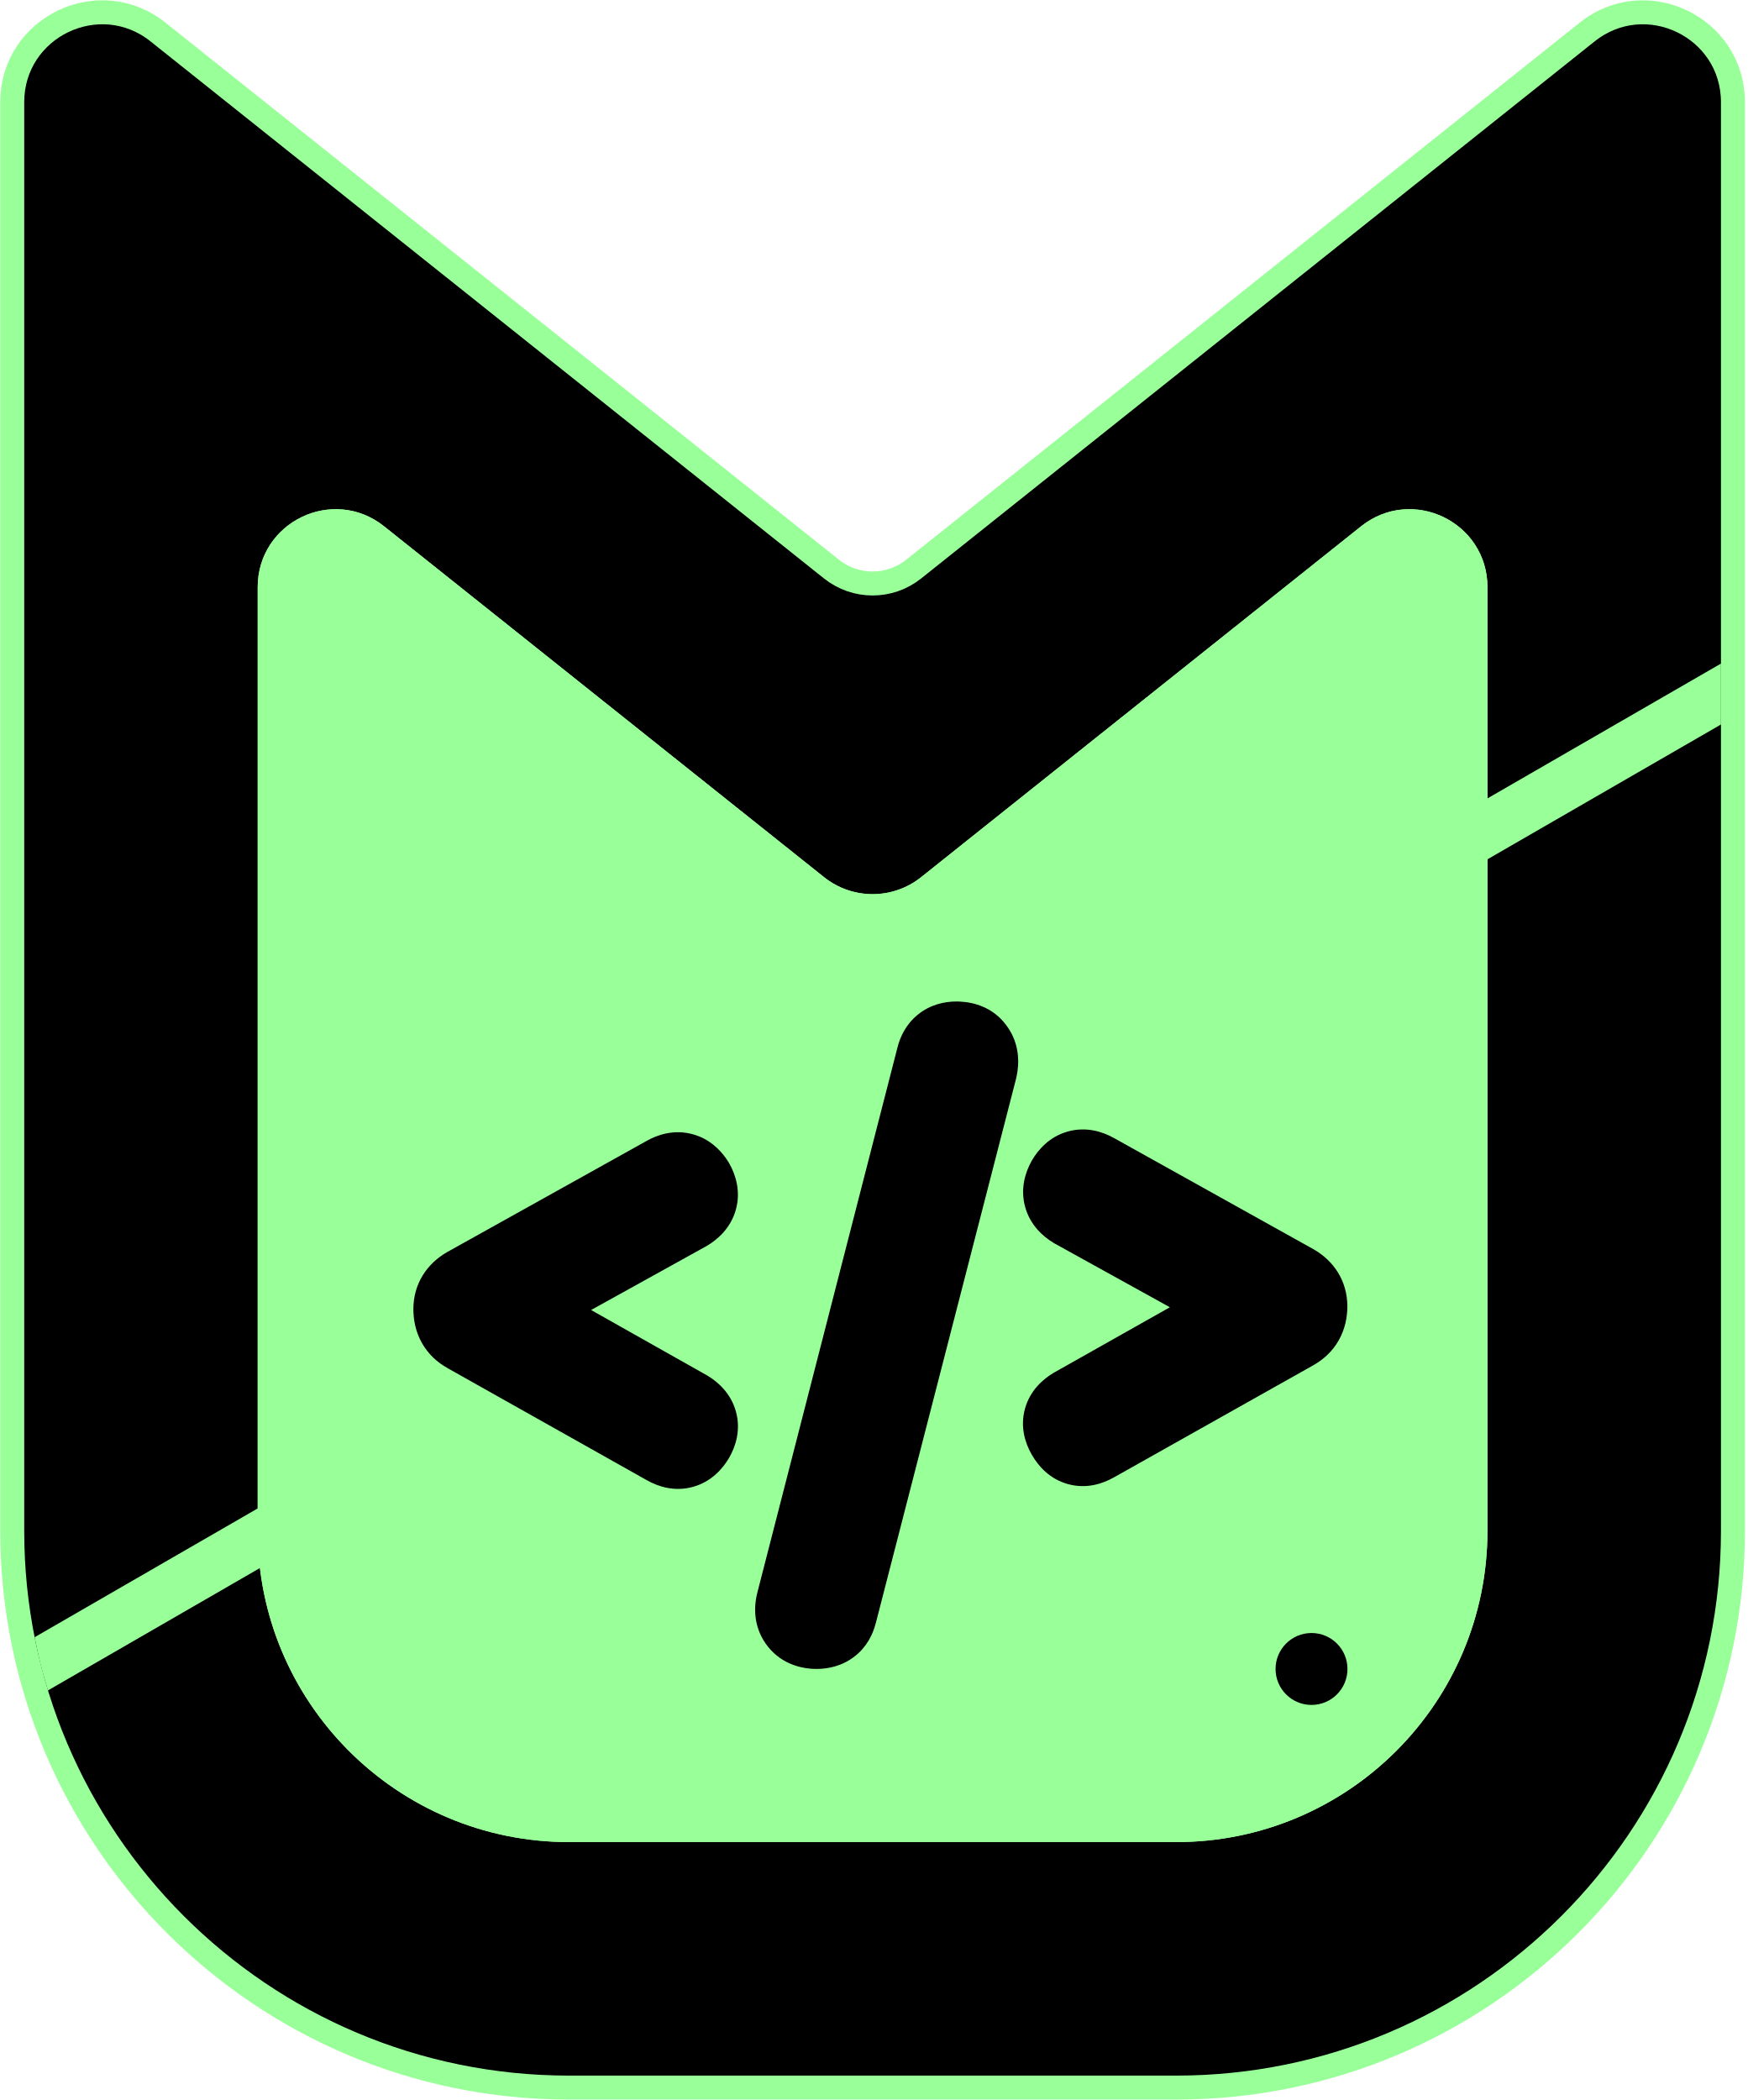
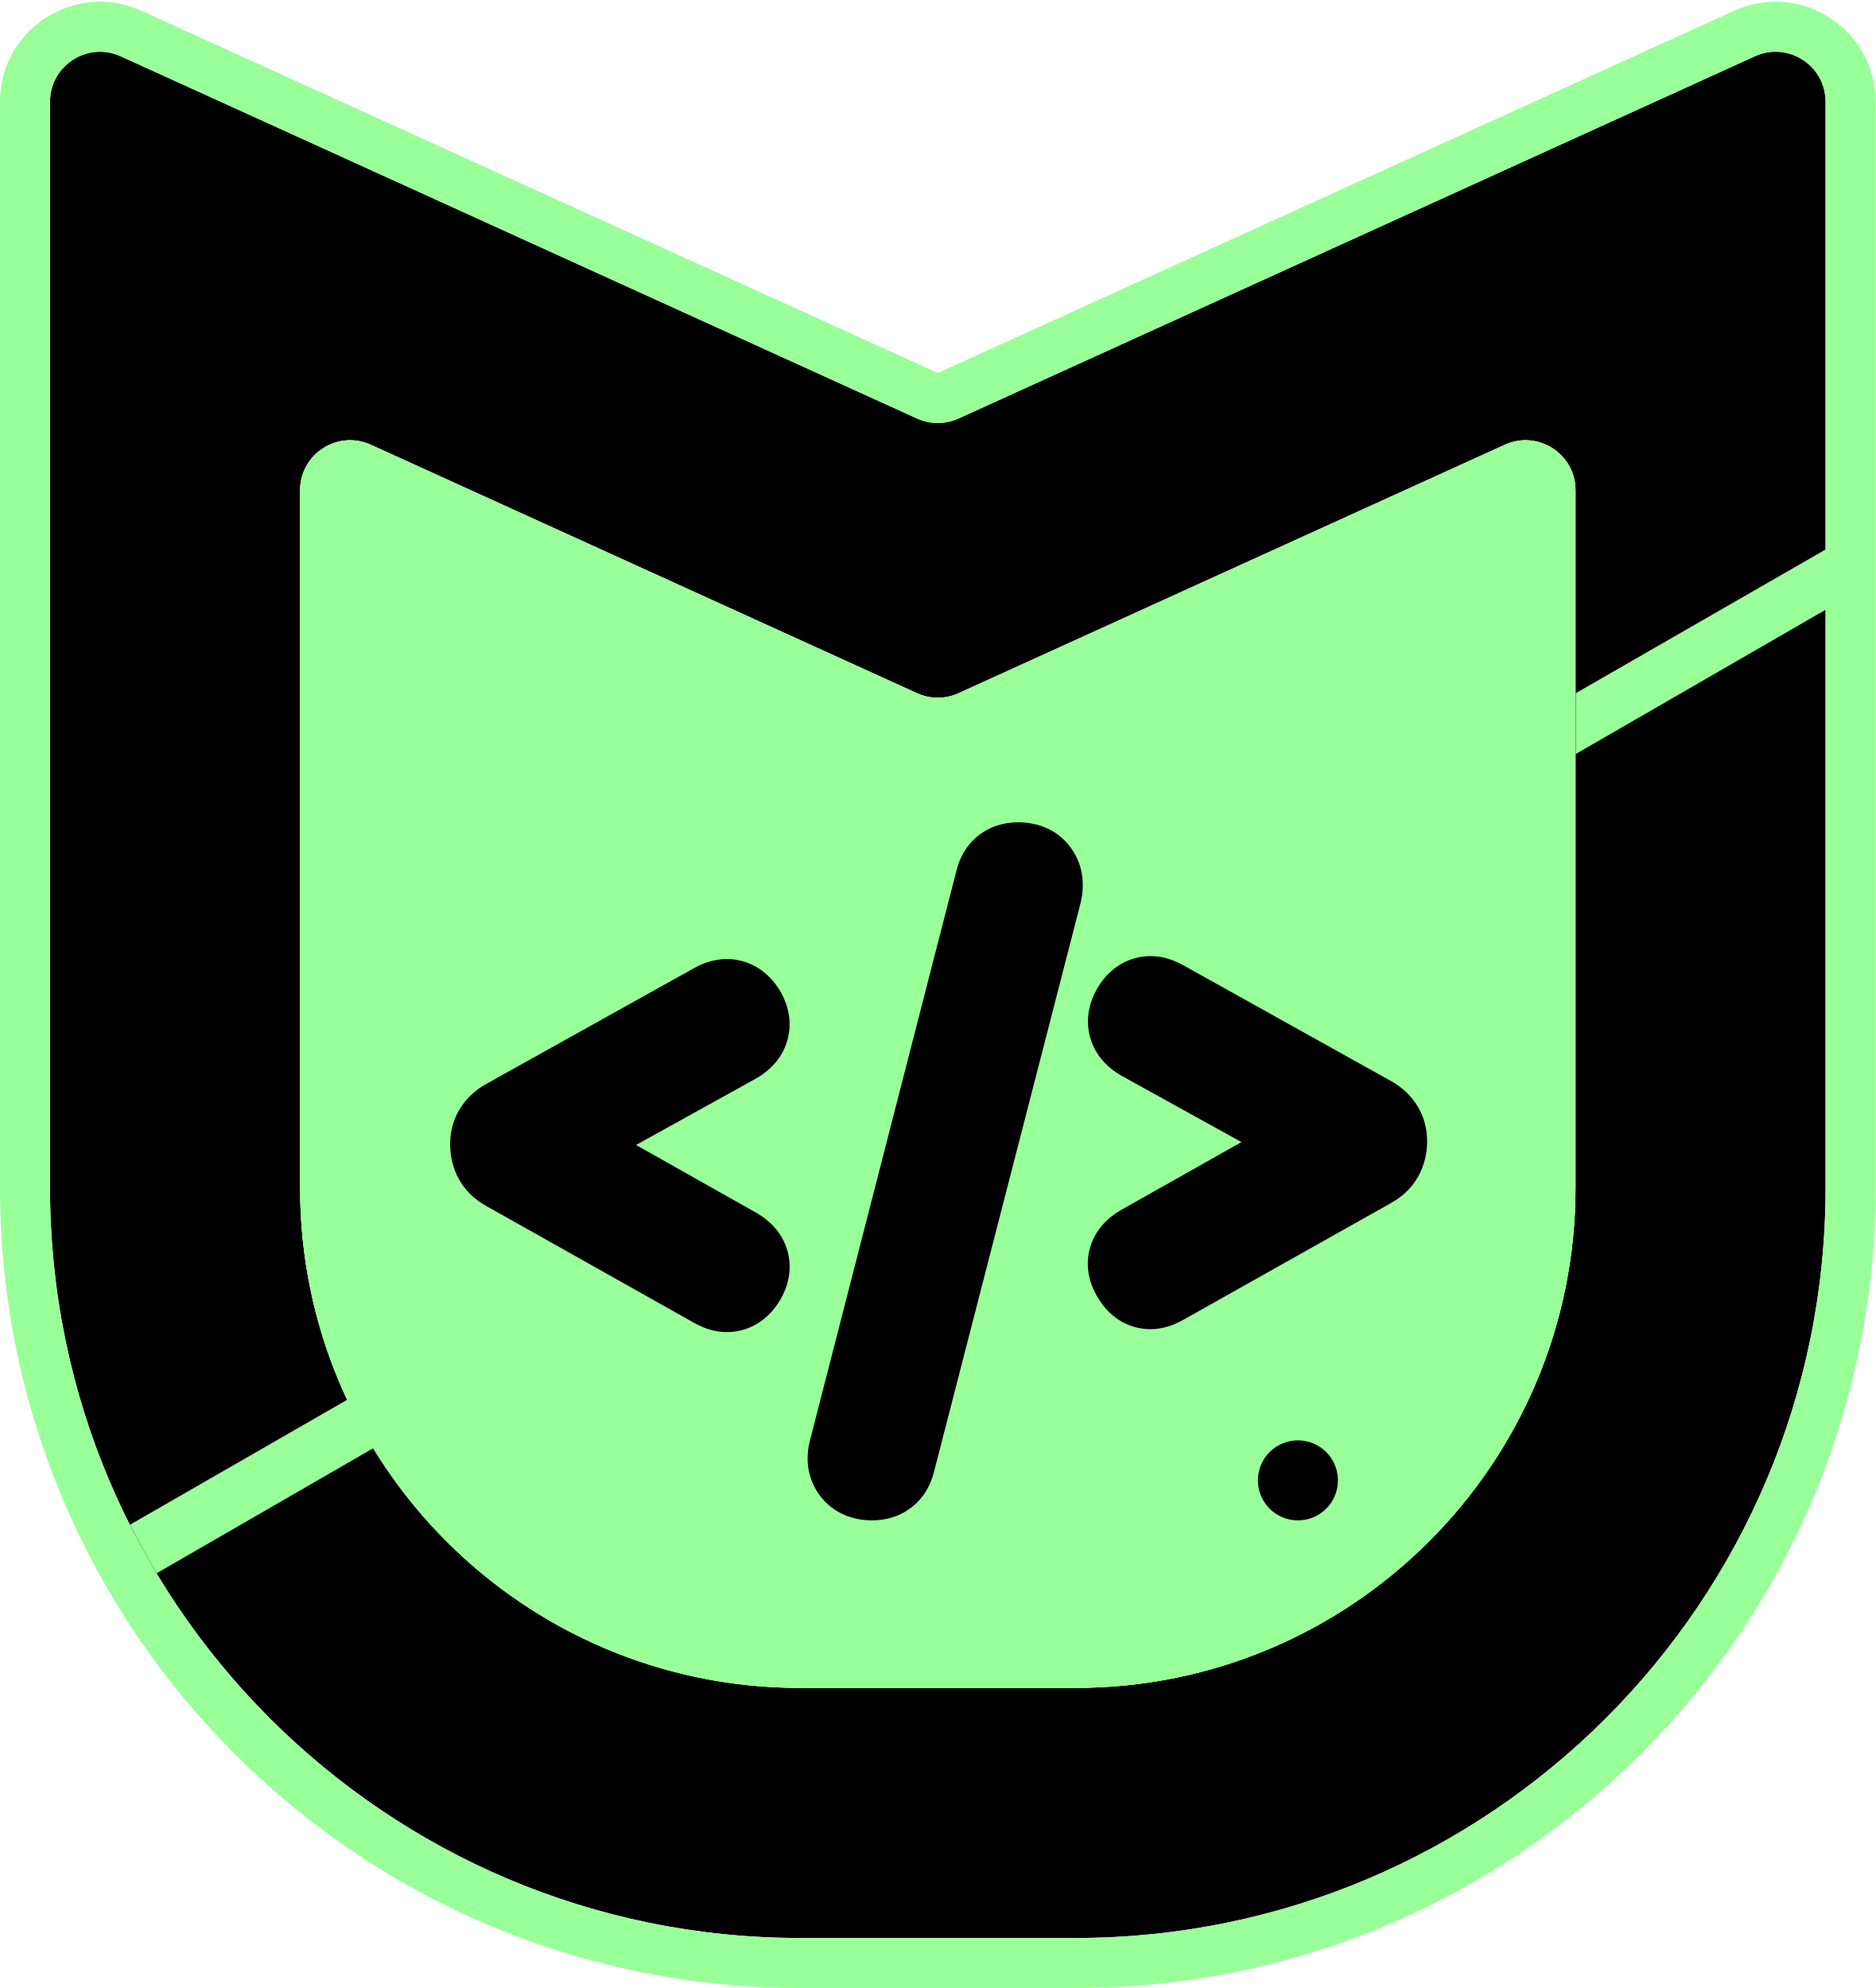
- <svg xmlns="http://www.w3.org/2000/svg" width="3645" height="4380" viewBox="0 0 3645 4380" fill="none">
-   <path d="M537.523 887.509L1820.01 1910.25L3102.49 887.509V3192.73C3102.49 3551.36 2811.76 3842.09 2453.13 3842.09H1186.88C828.251 3842.09 537.523 3551.36 537.523 3192.73V887.509Z" fill="black" />
-   <path d="M3310.37 66.842C3433.08 -31.013 3614.51 56.362 3614.51 213.312V3192.73C3614.51 3834.14 3094.54 4354.11 2453.13 4354.11H1186.88C545.474 4354.11 25.508 3834.14 25.508 3192.73V213.312C25.508 56.362 206.94 -31.013 329.649 66.842L1734.38 1187.04C1784.48 1226.99 1855.54 1226.99 1905.64 1187.04L3310.37 66.842ZM3077.49 1224.61C3077.49 1109.55 2944.48 1045.49 2854.52 1117.23L1936.81 1849.08C1868.48 1903.57 1771.54 1903.57 1703.2 1849.08L785.495 1117.23C695.536 1045.49 562.526 1109.55 562.526 1224.61V3192.73C562.526 3532.12 833.322 3808.25 1170.62 3816.87L1187.07 3817.09H2453.13C2797.96 3817.09 3077.49 3537.55 3077.49 3192.73V1224.61Z" fill="black" stroke="#99FF99" stroke-width="50" />
-   <path d="M537.523 1224.6C537.523 1088.6 694.745 1012.88 801.079 1097.68L1718.79 1829.53C1778 1876.75 1862.01 1876.75 1921.22 1829.53L2838.93 1097.68C2945.26 1012.88 3102.49 1088.6 3102.49 1224.6V3192.73C3102.49 3551.36 2811.76 3842.08 2453.13 3842.08H1186.88C828.251 3842.08 537.523 3551.36 537.523 3192.73V1224.6Z" fill="#99FF99" />
-   <path d="M72.228 3414.76L3589.53 1384.04L3589.53 1511.06L99.998 3525.74C99.998 3525.74 89.899 3492.55 84.498 3471C79.033 3449.19 72.228 3414.76 72.228 3414.76Z" fill="#99FF99" />
-   <path d="M2227.17 2360.02C2265.97 2349.18 2300.17 2360.65 2322.84 2373.29L2322.87 2373.26L2738.97 2605.17L2739.38 2605.4L2739.83 2605.64C2781.51 2629.46 2810.25 2671.28 2810.26 2724.64C2810.26 2747.18 2805.58 2771.93 2792.34 2795.39C2779.13 2818.78 2760.16 2835.86 2739.24 2847.46L2739.27 2847.52L2323.16 3081.55L2323.13 3081.49C2300.59 3094.34 2266.31 3106.25 2227.17 3095.32C2188.7 3084.57 2165.66 3057.34 2152.89 3035.45L2152.83 3035.48C2152.64 3035.17 2152.51 3034.83 2152.33 3034.51C2152.21 3034.3 2152.04 3034.1 2151.92 3033.89L2151.97 3033.86C2138.77 3011.03 2127.06 2976.86 2137.94 2937.9C2148.8 2899.04 2176.49 2875.82 2198.04 2863.09L2198.81 2862.61L2199.63 2862.17L2440.1 2726.55L2200.25 2593.9L2198.75 2593.05L2197.25 2592.14C2175.31 2578.87 2148.71 2555.42 2138.21 2517.29C2127.59 2478.75 2138.77 2444.66 2151.59 2421.68L2151.97 2421.01L2152.36 2420.3C2165.24 2398.14 2188.55 2370.81 2227.17 2360.02Z" fill="black" />
-   <path d="M2000.93 2088.94C2031.45 2090.18 2070.8 2101.04 2098.01 2137.27L2098.07 2137.22C2098.91 2138.3 2099.63 2139.45 2100.43 2140.54C2100.7 2140.93 2101.04 2141.29 2101.31 2141.69L2101.28 2141.72C2127 2177.99 2126.42 2218.49 2119.87 2247.48L2119.22 2250.13L1826.89 3384.64L1826.83 3384.61C1821.03 3408.24 1808.26 3434.61 1782.85 3454.54C1756.72 3475.03 1727.23 3480.93 1703.09 3480.93C1667.79 3480.93 1625.11 3468.26 1597.04 3428.15L1596.74 3427.77L1596.48 3427.36C1571.85 3391.37 1571.61 3351.74 1580.03 3320.39H1579.97L1871.63 2185.87C1877.18 2163 1889.28 2136.81 1913.94 2116.59C1939.96 2095.26 1969.83 2088.82 1994.72 2088.82L2000.93 2088.94Z" fill="black" />
-   <path d="M1349.59 2379.1C1372.56 2366.29 1406.63 2355.17 1445.14 2365.77C1478.5 2374.96 1500.64 2396.47 1514.54 2416.4L1520.01 2424.81L1520.81 2426.14L1521.57 2427.52C1534.56 2450.79 1545.73 2485.37 1534.46 2524.28C1523.4 2562.41 1496.29 2585.52 1474.41 2598.45L1473.35 2599.09L1472.24 2599.71L1232.88 2732.3L1473.53 2868.01L1474.74 2868.69L1475.91 2869.39C1497.46 2882.42 1524.23 2905.65 1534.87 2943.74C1545.73 2982.62 1534.26 3016.96 1521.13 3039.94L1520.48 3041.05C1507.51 3063.01 1484.04 3090.53 1445.14 3101.25C1406.27 3111.95 1372.13 3100.35 1349.29 3087.33V3087.39L933.162 2853.36L933.191 2853.3C912.277 2841.7 893.293 2824.62 880.09 2801.23C866.846 2777.77 862.203 2753.01 862.203 2730.48C862.206 2677.12 890.951 2635.3 932.632 2611.48L933.044 2611.24L933.485 2611.01L1349.59 2379.1Z" fill="black" />
-   <circle cx="2735.51" cy="3481" r="75" fill="black" />
+ <svg xmlns="http://www.w3.org/2000/svg" width="750" height="795" viewBox="0 0 750 795" fill="none">
+   <path d="M701.719 22.515C714.961 16.491 730 26.171 730 40.72V475C730 640.685 595.685 775 430 775H320C154.315 775 20 640.685 20 475V40.72C20 26.171 35.039 16.491 48.281 22.515L366.719 167.372C371.98 169.765 378.02 169.765 383.281 167.372L701.719 22.515ZM630 196.07C630 181.522 614.961 171.841 601.719 177.865L383.281 277.232C378.02 279.626 371.98 279.626 366.719 277.232L148.281 177.865C135.039 171.841 120 181.522 120 196.07V475C120 585.457 209.543 675 320 675H430C540.457 675 630 585.457 630 475V196.07Z" fill="black" />
+   <path d="M730 40.719C730 26.171 714.961 16.49 701.719 22.514L383.281 167.372C378.02 169.765 371.98 169.765 366.719 167.372L48.281 22.514C35.039 16.49 20 26.171 20 40.719V475C20 640.685 154.315 775 320 775H430C595.685 775 730 640.685 730 475V40.719ZM430 655V675H320V655H430ZM610 475V196.07L391.562 295.437C381.04 300.224 368.96 300.224 358.438 295.437L140 196.07V475C140 574.411 220.589 655 320 655V675C209.543 675 120 585.457 120 475V196.07C120 181.522 135.039 171.841 148.281 177.865L366.719 277.232C371.98 279.626 378.02 279.626 383.281 277.232L601.719 177.865C614.961 171.841 630 181.522 630 196.07V475C630 585.457 540.457 675 430 675V655C528.635 655 608.74 575.665 609.985 477.326L610 475ZM750 475C750 651.731 606.731 795 430 795H320C143.959 795 1.12 652.848 0.007 477.069L0 475V40.719C0 11.623 30.077 -7.739 56.562 4.309L375 149.167L693.438 4.309C719.923 -7.739 750 11.623 750 40.719V475Z" fill="#99FF99" />
+   <path d="M120 475C120 585.457 209.543 675 320 675H430C540.457 675 630 585.457 630 475V196.07C630 181.522 614.961 171.841 601.719 177.865L383.281 277.233C378.02 279.626 371.98 279.626 366.719 277.233L148.281 177.865C135.039 171.841 120 181.522 120 196.07V475Z" fill="#99FF99" />
+   <path d="M138.907 559.729C142.029 566.395 145.51 572.86 149.321 579.101L62.685 629.119C58.894 622.799 55.328 616.327 52 609.716L138.907 559.729ZM730.124 243.774L630.124 301.51V277.189L730.124 219.673V243.774Z" fill="#99FF99" />
+   <path d="M453.731 383.218C461.512 381.045 468.37 383.344 472.916 385.879L472.922 385.873L556.366 432.379L556.448 432.426L556.537 432.474C564.895 437.25 570.66 445.637 570.66 456.337C570.66 460.857 569.724 465.82 567.067 470.526C564.419 475.217 560.614 478.641 556.419 480.968L556.425 480.98L472.981 527.911L472.975 527.899C468.455 530.475 461.581 532.864 453.731 530.672C446.016 528.516 441.397 523.055 438.835 518.666L438.823 518.672C438.786 518.61 438.759 518.541 438.722 518.477C438.698 518.435 438.664 518.396 438.64 518.353L438.652 518.348C436.003 513.77 433.654 506.916 435.838 499.103C438.015 491.312 443.567 486.655 447.89 484.101L448.044 484.006L448.209 483.918L496.432 456.721L448.333 430.12L448.032 429.949L447.731 429.766C443.332 427.106 437.996 422.402 435.891 414.757C433.762 407.028 436.003 400.191 438.575 395.584L438.652 395.448L438.728 395.306C441.311 390.864 445.986 385.382 453.731 383.218Z" fill="black" />
+   <path d="M408.355 328.857C414.476 329.106 422.366 331.283 427.824 338.55L427.836 338.538C428.004 338.754 428.149 338.986 428.308 339.204C428.363 339.283 428.43 339.355 428.485 339.435L428.479 339.44C433.638 346.715 433.52 354.836 432.207 360.649L432.078 361.18L373.454 588.691L373.442 588.685C372.28 593.423 369.717 598.712 364.622 602.708C359.382 606.818 353.47 608 348.628 608C341.549 608 332.991 605.46 327.36 597.416L327.301 597.34L327.248 597.257C322.311 590.039 322.262 582.094 323.95 575.806H323.939L382.427 348.296C383.538 343.708 385.966 338.456 390.91 334.402C396.128 330.124 402.119 328.833 407.111 328.833L408.355 328.857Z" fill="black" />
+   <path d="M277.738 387.044C282.345 384.475 289.176 382.245 296.9 384.371C303.59 386.213 308.029 390.527 310.817 394.524L311.914 396.212L312.073 396.477L312.227 396.754C314.831 401.42 317.072 408.355 314.811 416.158C312.594 423.805 307.156 428.439 302.77 431.031L302.557 431.161L302.333 431.285L254.334 457.874L302.593 485.089L302.835 485.224L303.071 485.366C307.392 487.979 312.759 492.637 314.893 500.274C317.072 508.072 314.771 514.958 312.138 519.566L312.009 519.79C309.407 524.192 304.701 529.712 296.9 531.86C289.105 534.006 282.258 531.681 277.679 529.07V529.082L194.23 482.151L194.236 482.139C190.042 479.812 186.235 476.387 183.587 471.697C180.931 466.991 180 462.027 180 457.508C180.001 446.808 185.765 438.421 194.124 433.644L194.206 433.597L194.295 433.55L277.738 387.044Z" fill="black" />
+   <path d="M535 592C535 600.837 527.837 608 519 608C510.163 608 503 600.837 503 592C503 583.163 510.163 576 519 576C527.837 576 535 583.163 535 592Z" fill="black" />
</svg>
